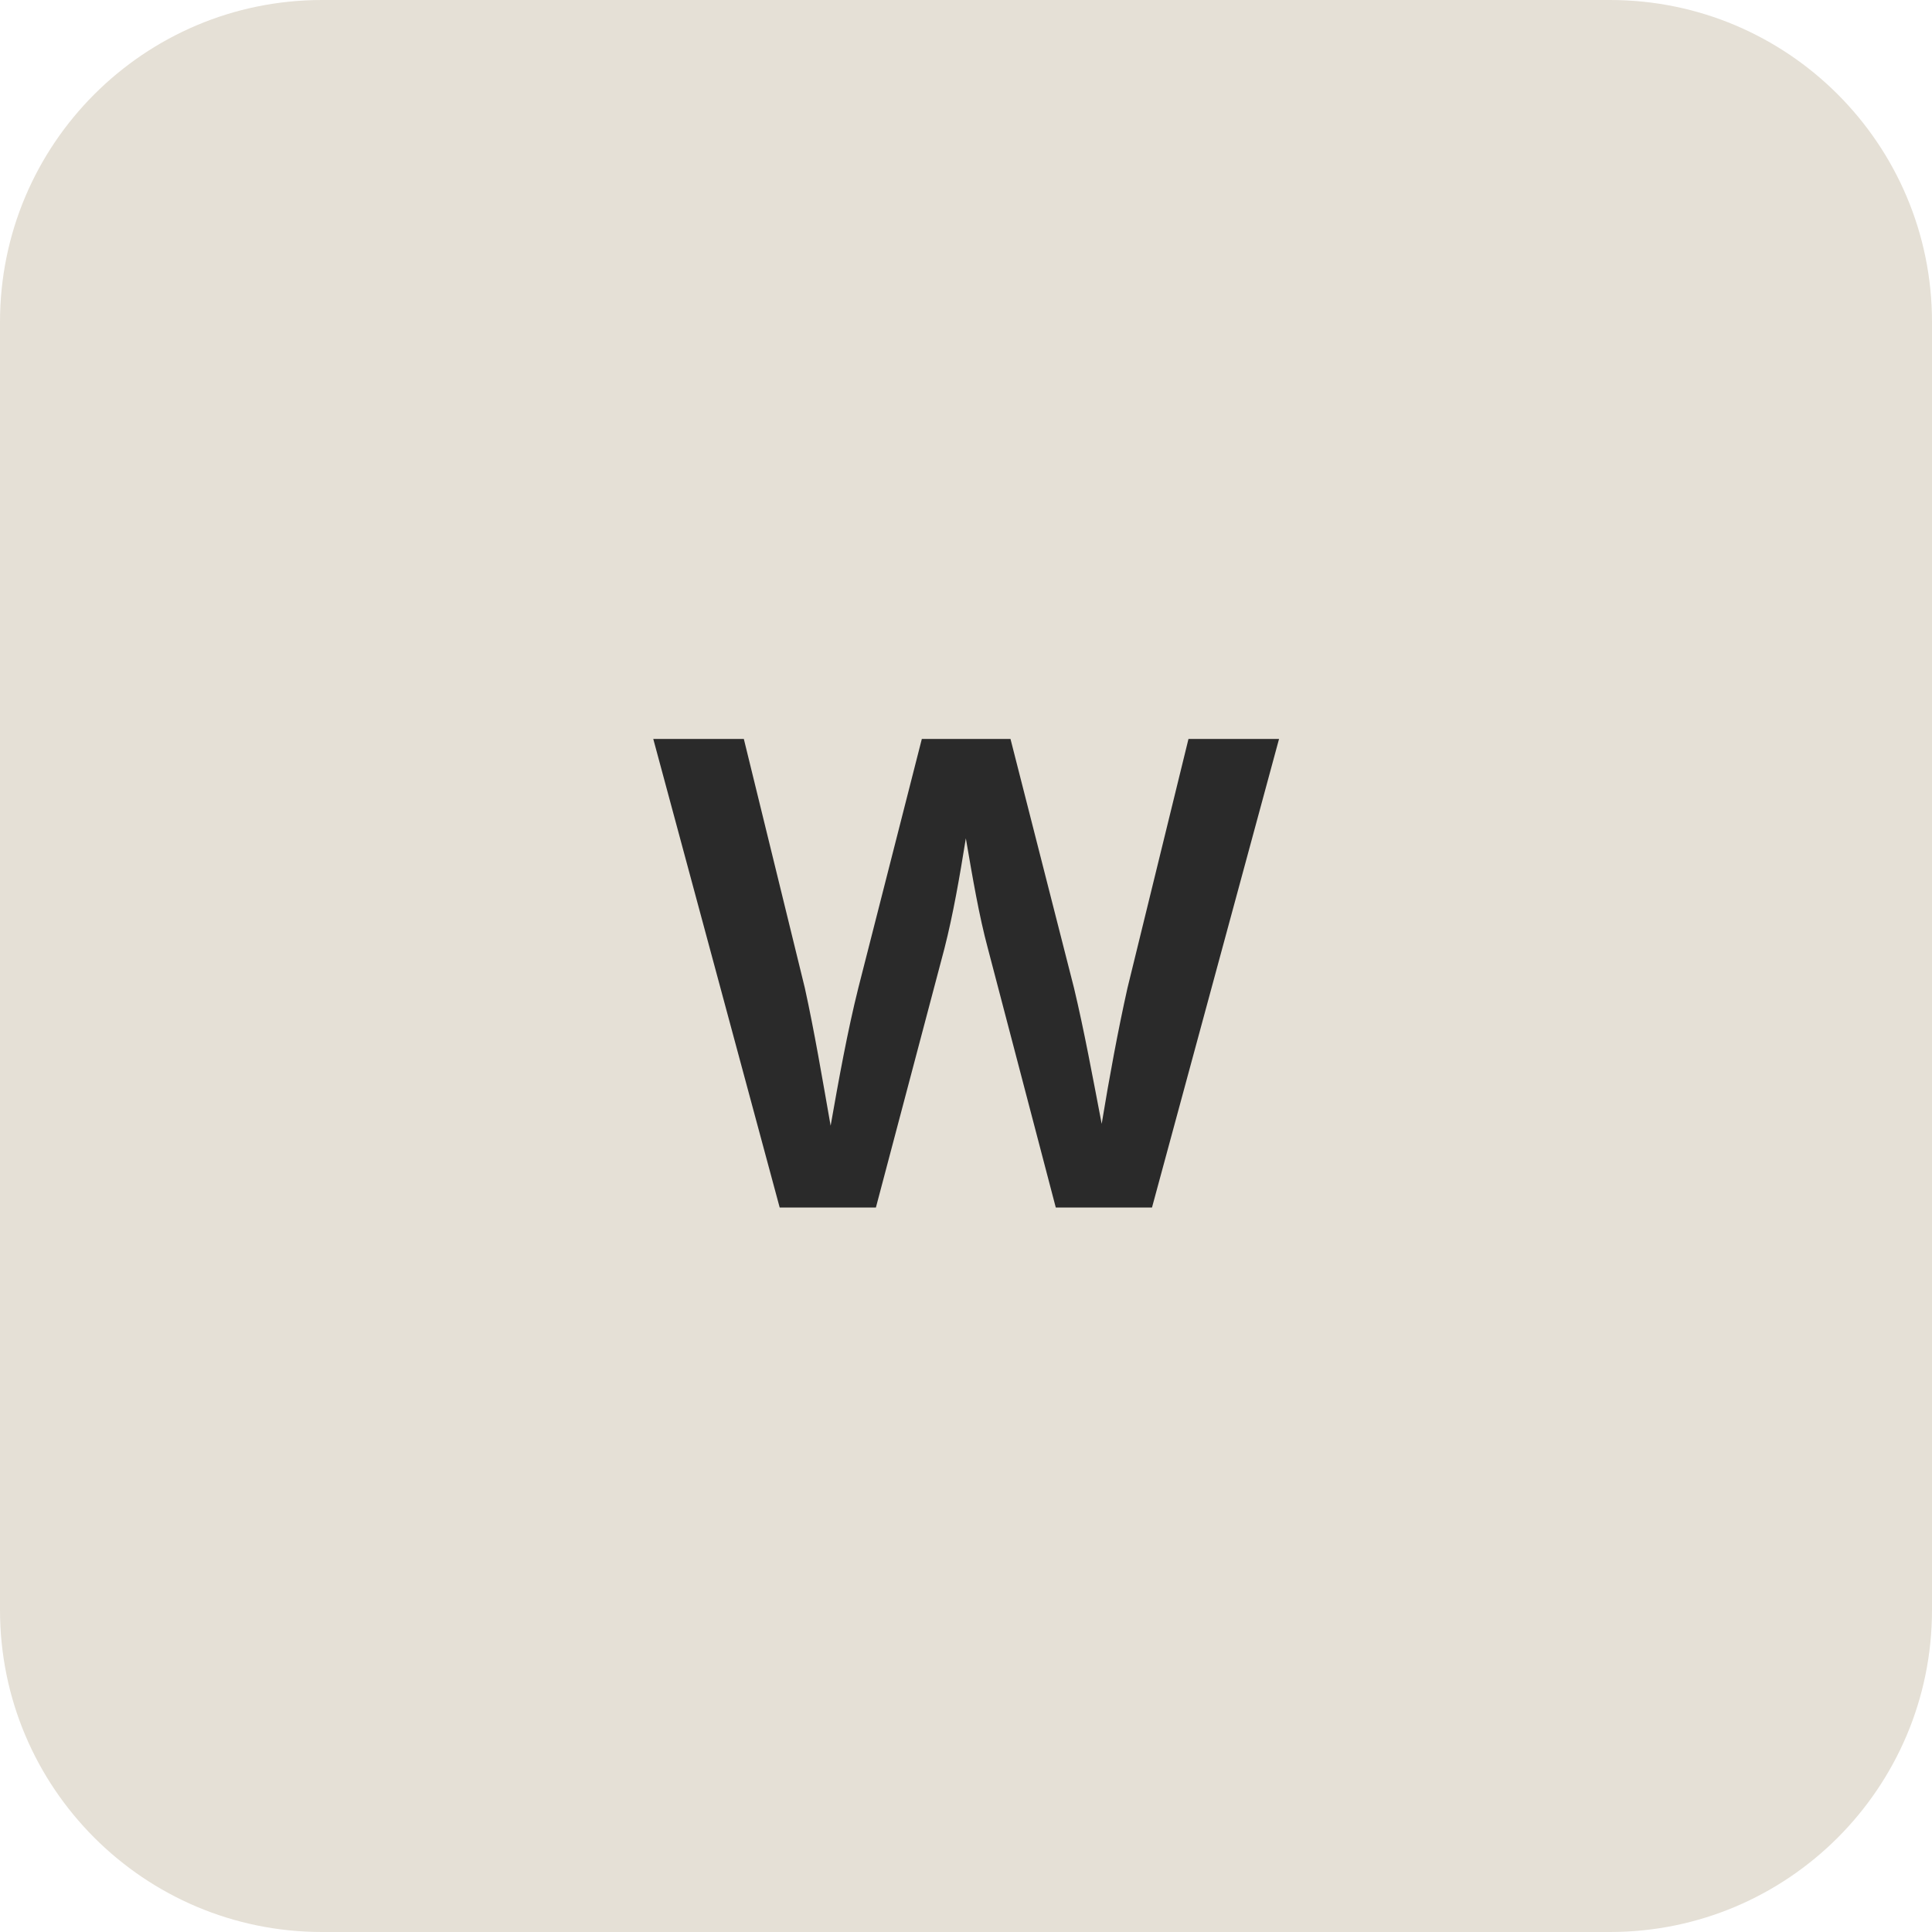
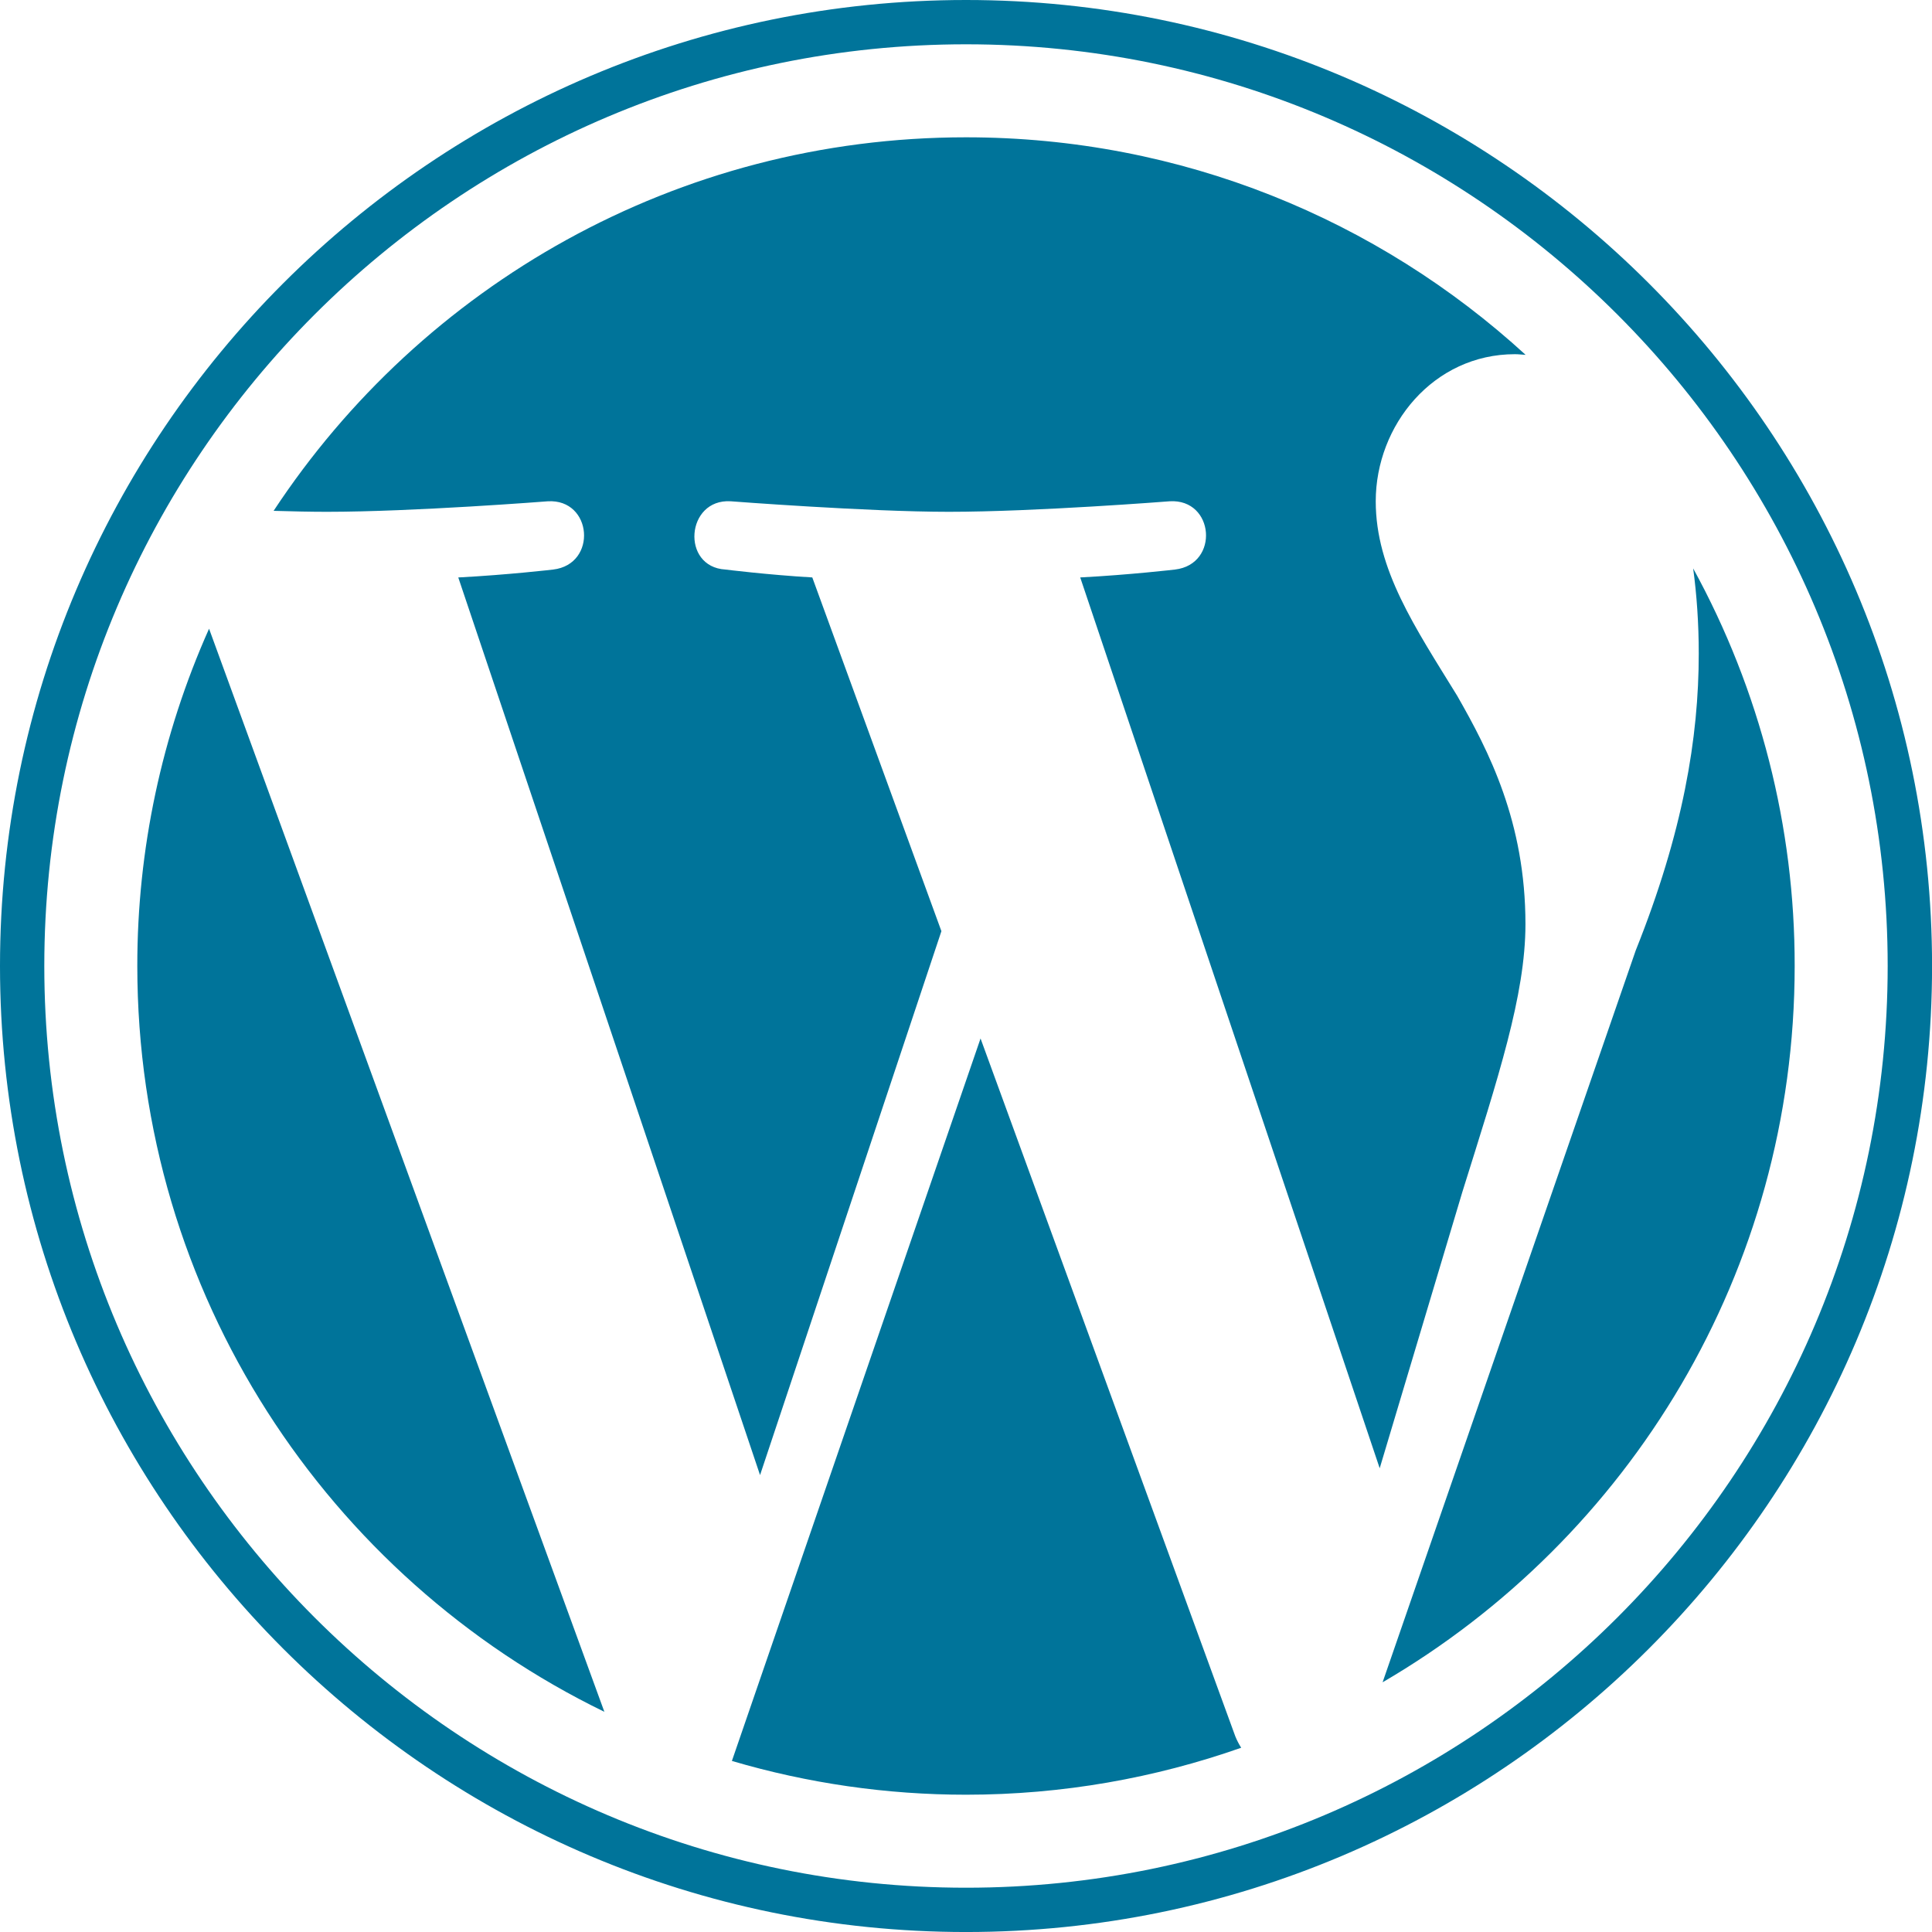
- <svg xmlns="http://www.w3.org/2000/svg" width="48" height="48" viewBox="0 0 48 48" fill="none">
-   <rect width="48" height="48" rx="8" fill="#E5E0D6" />
-   <text x="24" y="30" text-anchor="middle" font-family="Inter, sans-serif" font-size="16" font-weight="600" fill="#2A2A2A">W</text>
+ <svg xmlns="http://www.w3.org/2000/svg" width="100" height="100" viewBox="0 0 100 100" fill="none">
+   <g id="wordpress">
+     <g id="wordpress_2">
+       <path id="Vector" d="M7.107 49.999C7.107 66.978 16.974 81.649 31.282 88.603L10.821 32.542C8.368 38.035 7.103 43.983 7.107 49.999V49.999ZM78.957 47.834C78.957 42.533 77.052 38.862 75.419 36.005C73.245 32.471 71.208 29.479 71.208 25.946C71.208 22.003 74.198 18.333 78.41 18.333C78.6 18.333 78.78 18.357 78.966 18.367C71.334 11.376 61.167 7.107 50.001 7.107C35.016 7.107 21.832 14.796 14.162 26.441C15.169 26.471 16.118 26.491 16.923 26.491C21.409 26.491 28.354 25.947 28.354 25.947C30.666 25.811 30.939 29.207 28.63 29.48C28.63 29.48 26.305 29.753 23.72 29.889L39.34 76.35L48.727 48.197L42.044 29.888C39.734 29.753 37.546 29.479 37.546 29.479C35.234 29.344 35.505 25.81 37.817 25.946C37.817 25.946 44.9 26.491 49.115 26.491C53.601 26.491 60.546 25.946 60.546 25.946C62.86 25.81 63.132 29.206 60.821 29.479C60.821 29.479 58.493 29.753 55.912 29.888L71.413 75.997L75.69 61.7C77.546 55.767 78.957 51.506 78.957 47.834V47.834Z" fill="#00749A" />
+       <path id="Vector_2" d="M50.753 53.751L37.883 91.146C41.818 92.306 45.899 92.894 50.001 92.894C54.995 92.894 59.786 92.03 64.244 90.463C64.125 90.276 64.023 90.078 63.939 89.872L50.753 53.751ZM87.638 29.42C87.822 30.786 87.927 32.254 87.927 33.83C87.927 38.183 87.114 43.076 84.665 49.194L71.563 87.075C84.315 79.639 92.892 65.823 92.892 49.999C92.903 42.806 91.096 35.727 87.638 29.42V29.42Z" fill="#00749A" />
+       <path id="Vector_3" d="M50.001 0C22.431 0 0 22.429 0 49.999C0 77.572 22.43 100.001 50.001 100.001C77.569 100.001 100.003 77.572 100.003 49.999C100.003 22.429 77.569 0 50.001 0ZM50.001 97.708C23.695 97.708 2.293 76.306 2.293 49.999C2.293 23.694 23.694 2.293 50.001 2.293C76.305 2.293 97.706 23.694 97.706 49.999C97.706 76.306 76.304 97.708 50.001 97.708Z" fill="#00749A" />
+     </g>
+   </g>
</svg>
